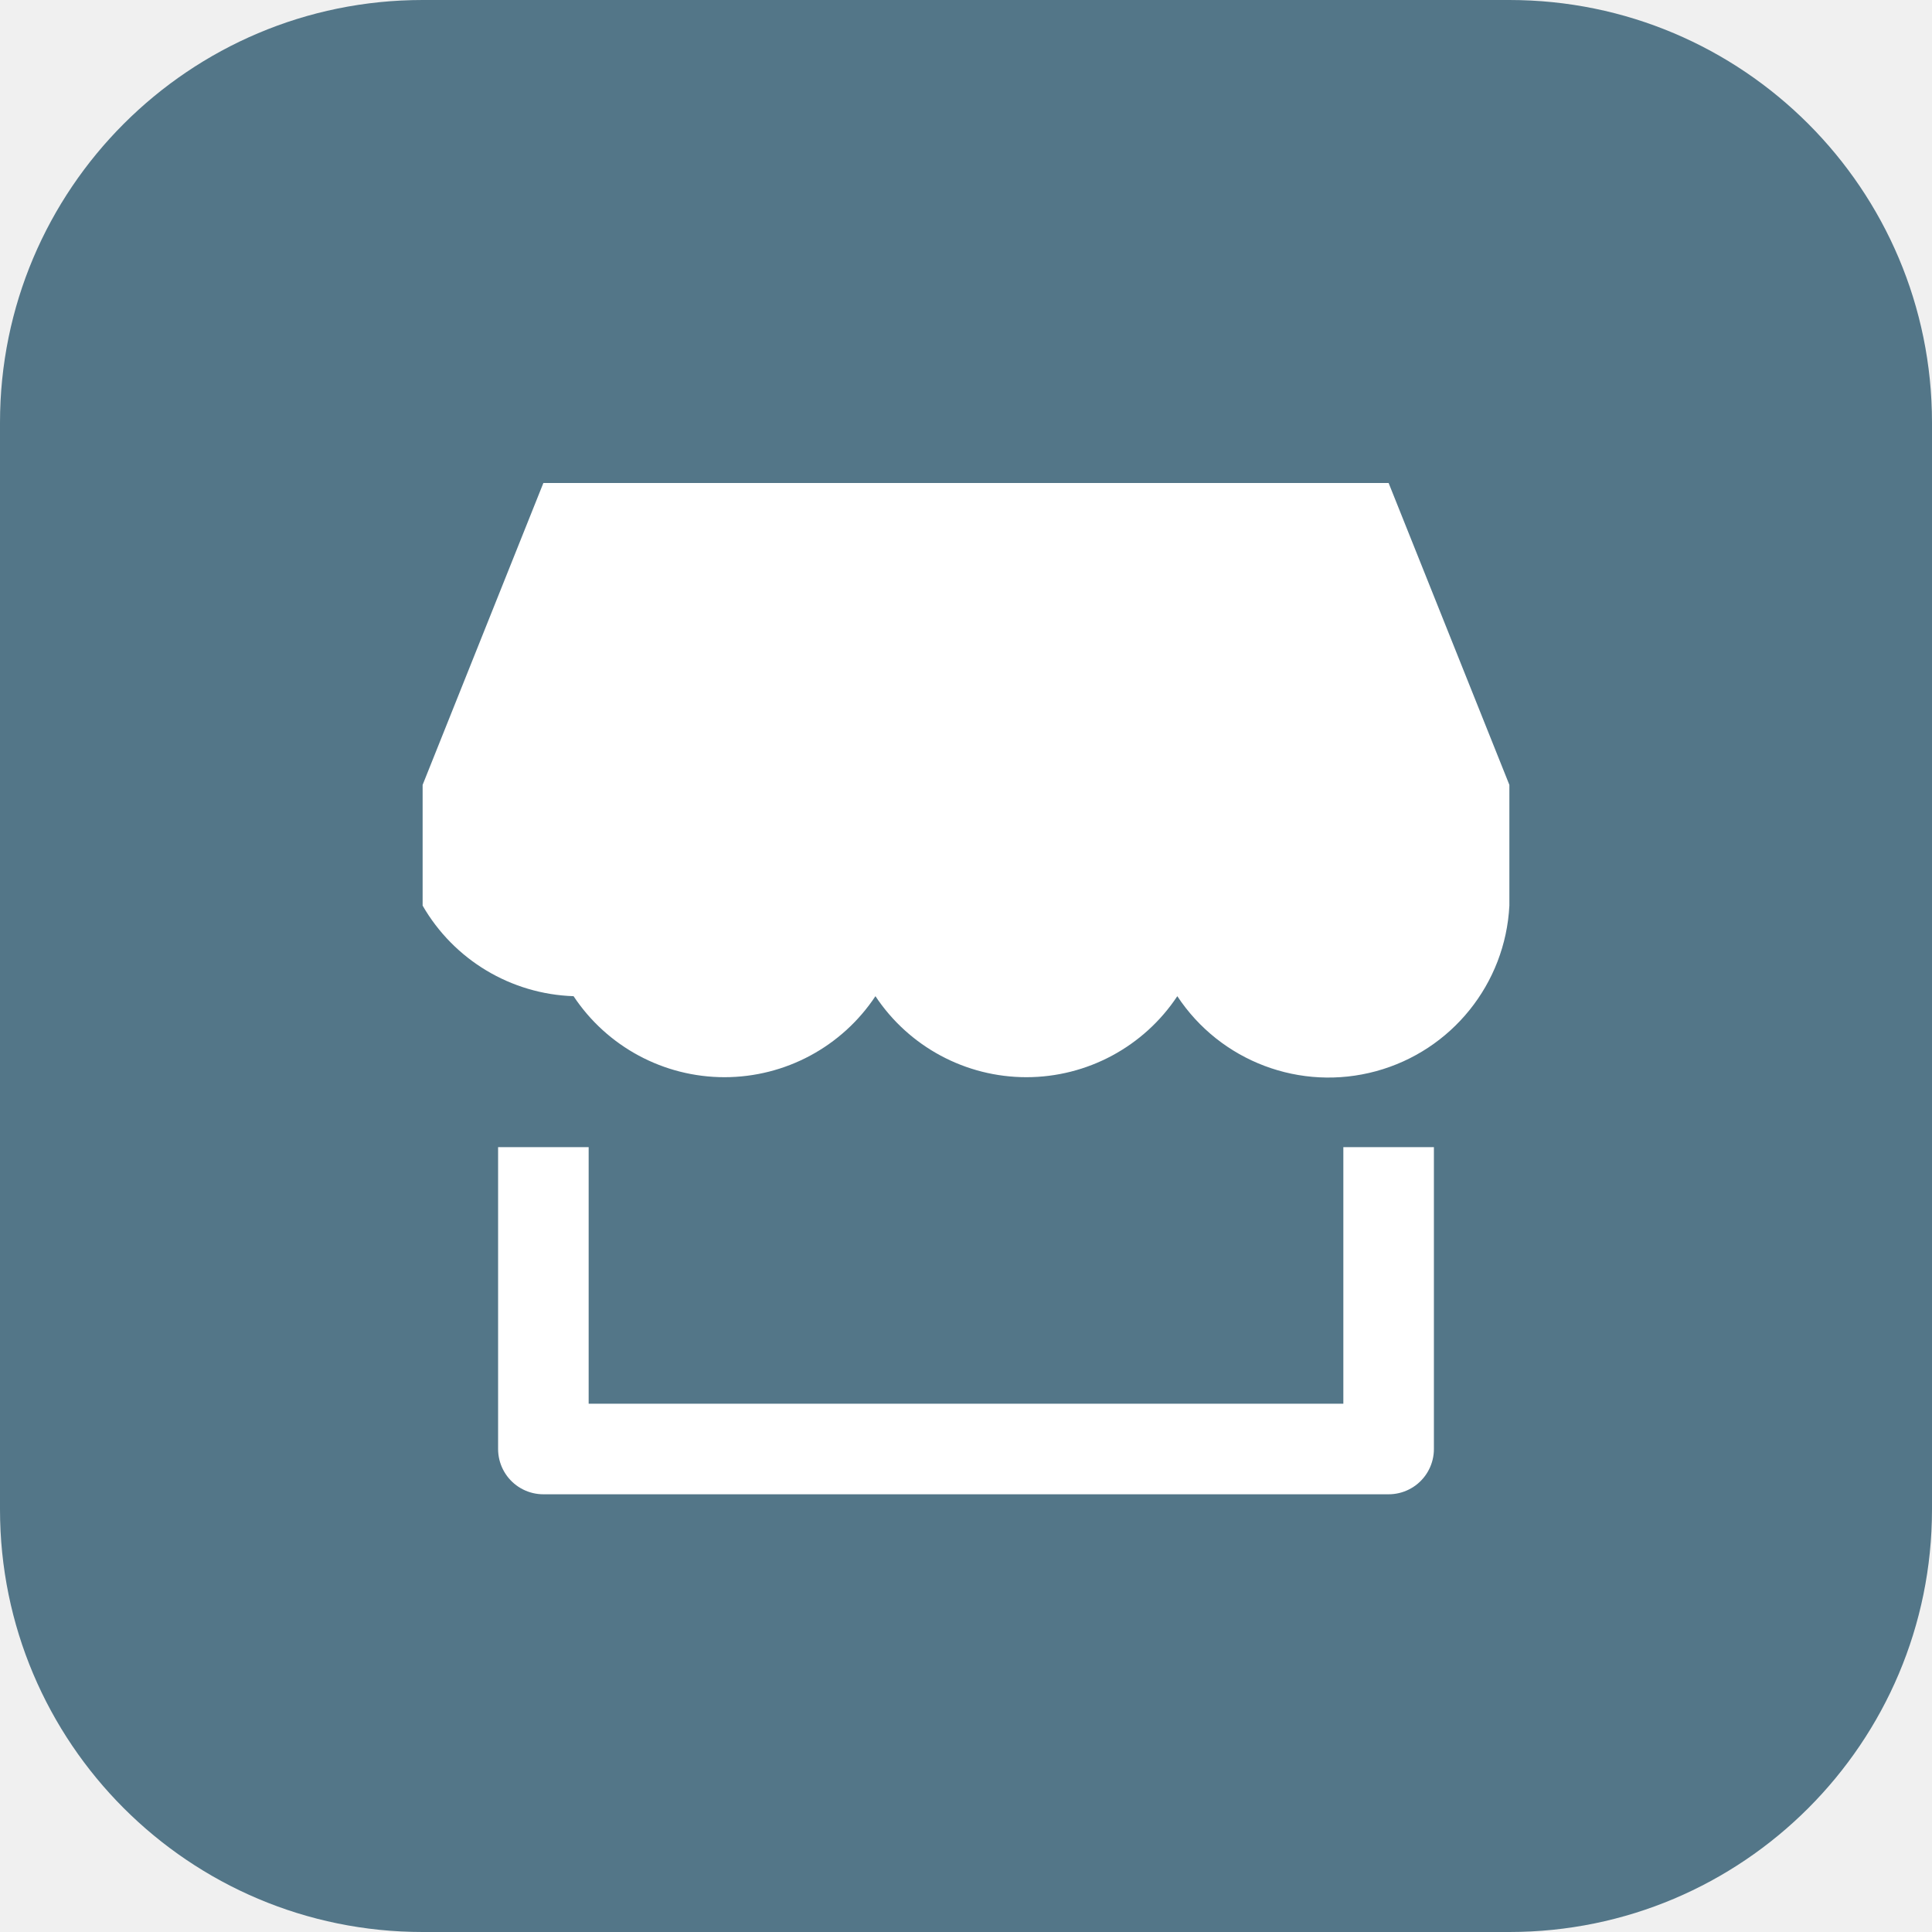
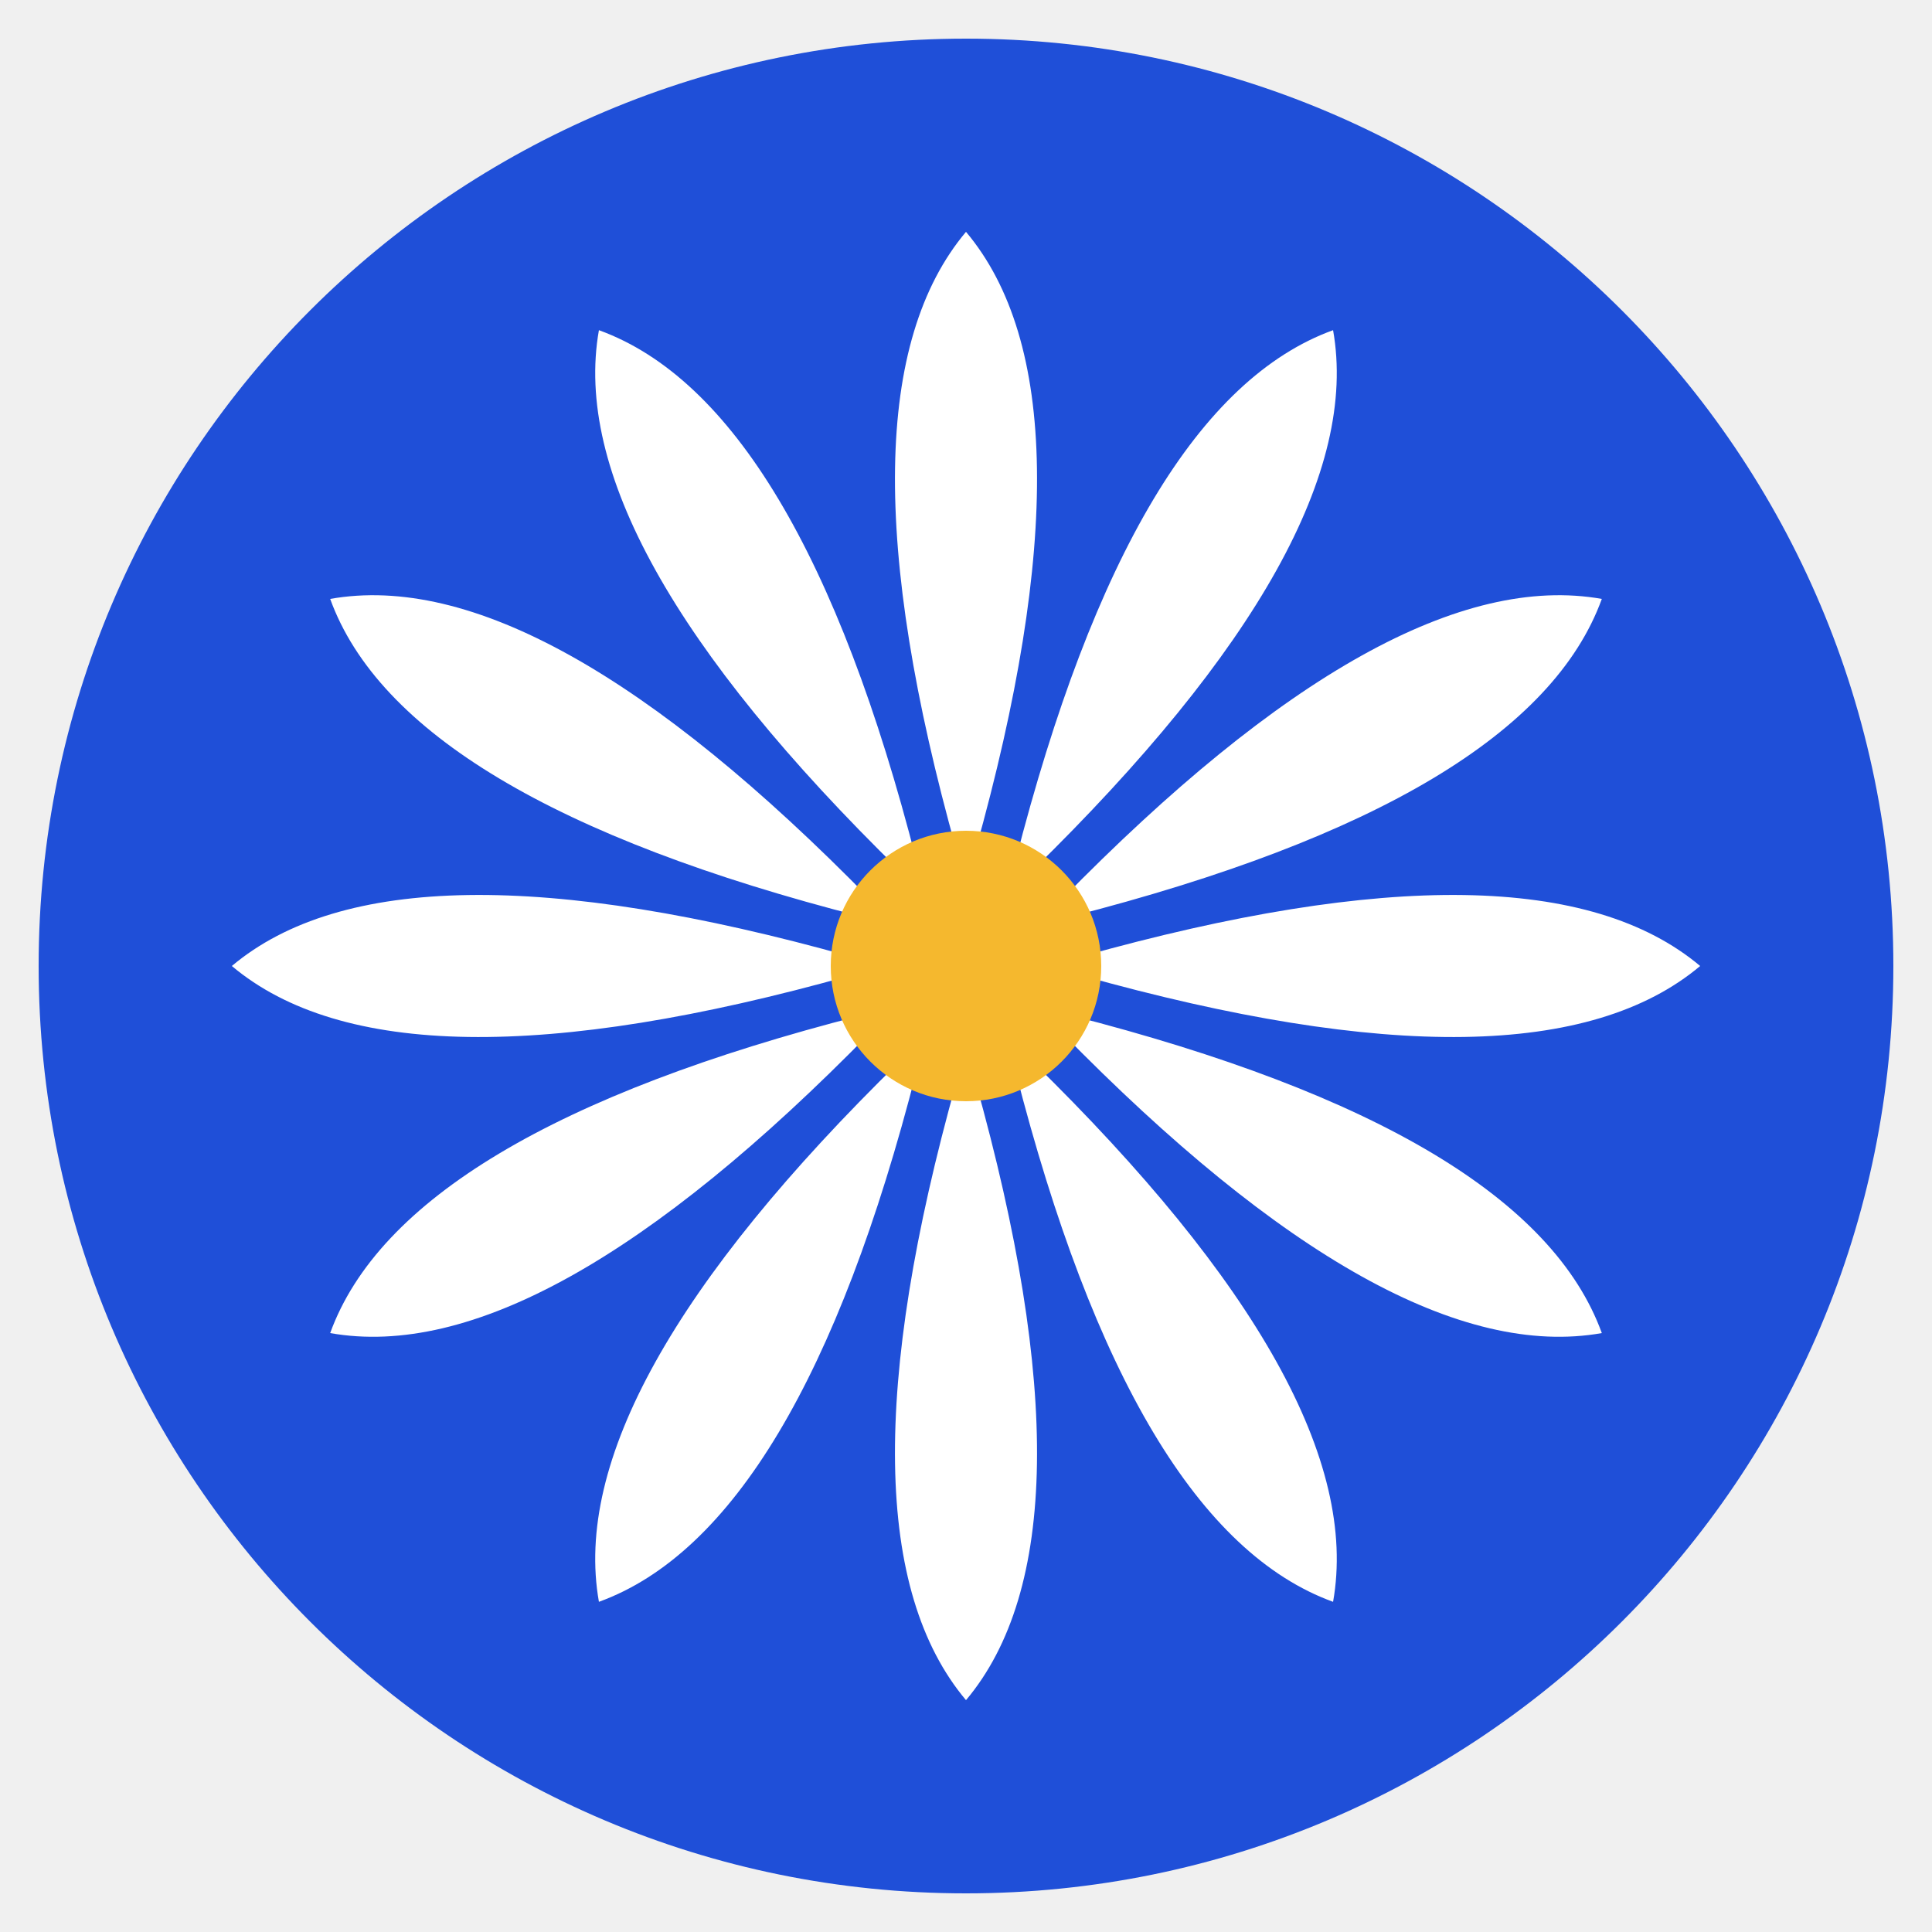
- <svg xmlns="http://www.w3.org/2000/svg" viewBox="0 0 64 64">
-   <rect width="64" height="64" rx="14" fill="#537688" />
-   <path d="M14 26l4-10h28l4 10v4a6 6 0 0 1-11 3 6 6 0 0 1-10 0 6 6 0 0 1-10 0 6 6 0 0 1-5-3z" fill="#fff" />
-   <path d="M18 38v10h28V38" fill="none" stroke="#fff" stroke-width="3" stroke-linejoin="round" />
+ <svg xmlns="http://www.w3.org/2000/svg" viewBox="0 0 100 100" role="img" aria-label="Katalo">
+   <circle cx="50" cy="50" r="48" fill="#1F4FD8" />
+   <path d="M49.51,44.02Q42.9,20.44 50,12Q57.1,20.44 50.49,44.02M52.56,44.57Q58.63,20.85 69,17.09Q70.93,27.95 53.42,45.07M54.93,46.58Q72.05,29.07 82.91,31Q79.15,41.37 55.43,47.44M55.98,49.51Q79.56,42.9 88,50Q79.56,57.1 55.98,50.49M55.43,52.56Q79.15,58.63 82.91,69Q72.05,70.93 54.93,53.42M53.42,54.93Q70.93,72.05 69,82.91Q58.63,79.15 52.56,55.43M50.49,55.98Q57.1,79.56 50,88Q42.9,79.56 49.51,55.98M47.44,55.43Q41.37,79.15 31,82.91Q29.07,72.05 46.58,54.93M45.07,53.42Q27.95,70.93 17.09,69Q20.85,58.63 44.57,52.56M44.02,50.49Q20.44,57.1 12,50Q20.44,42.9 44.02,49.51M44.57,47.44Q20.85,41.37 17.09,31Q27.95,29.07 45.07,46.58M46.58,45.07Q29.07,27.95 31,17.09Q41.37,20.85 47.44,44.57" fill="#FFFFFF" />
+   <circle cx="50" cy="50" r="7" fill="#F5B82E" />
</svg>
